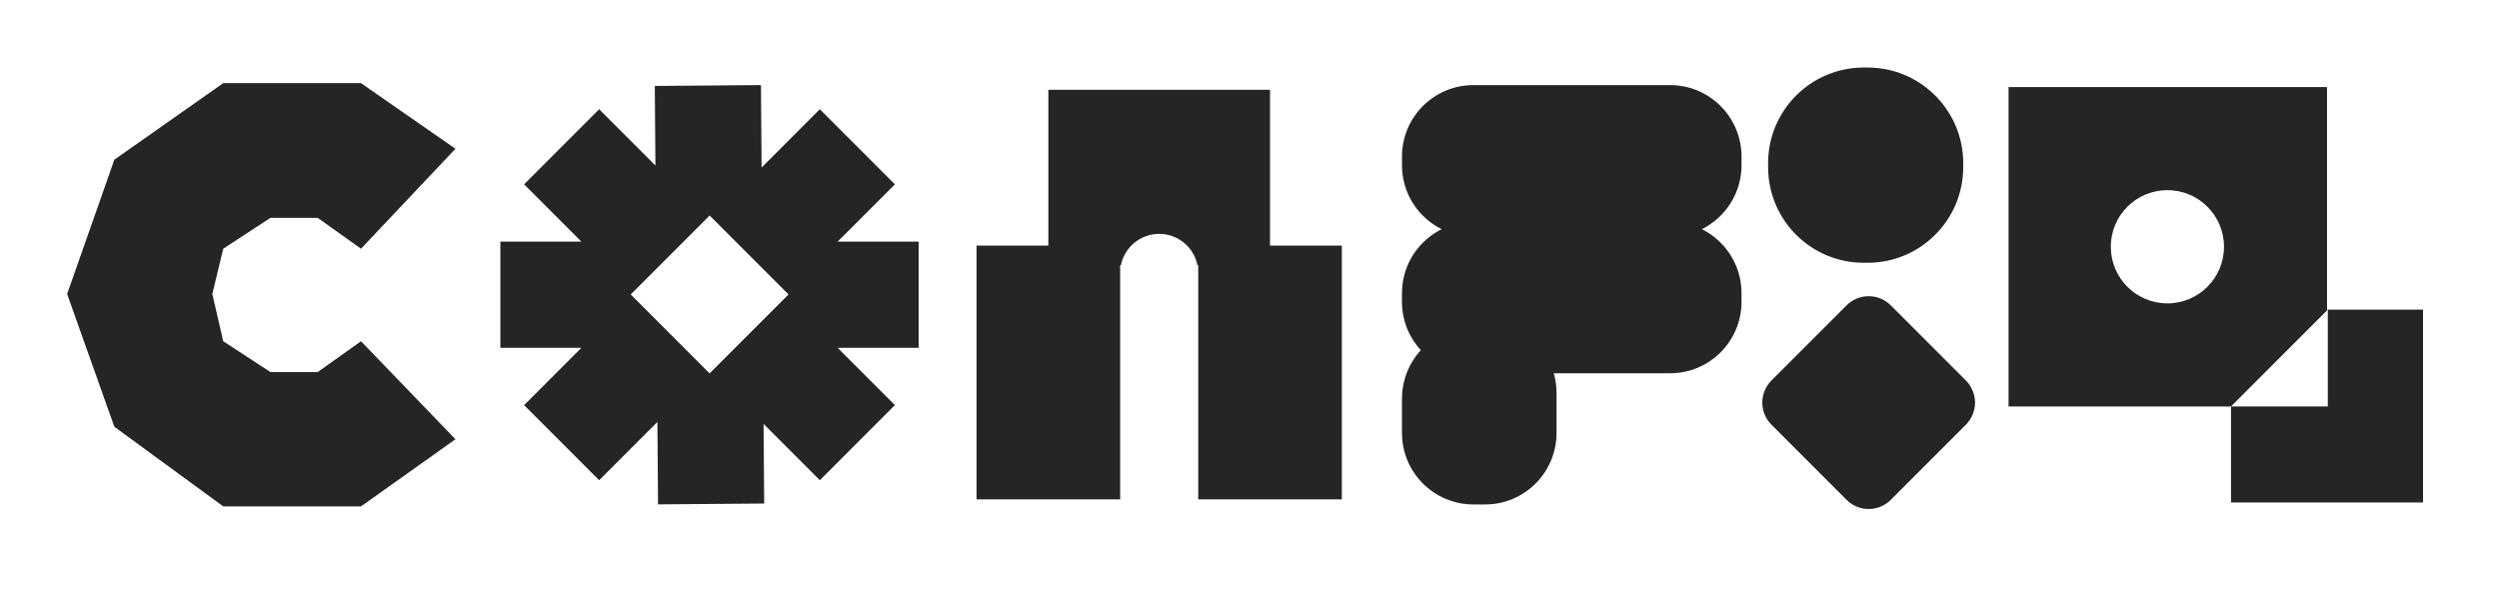
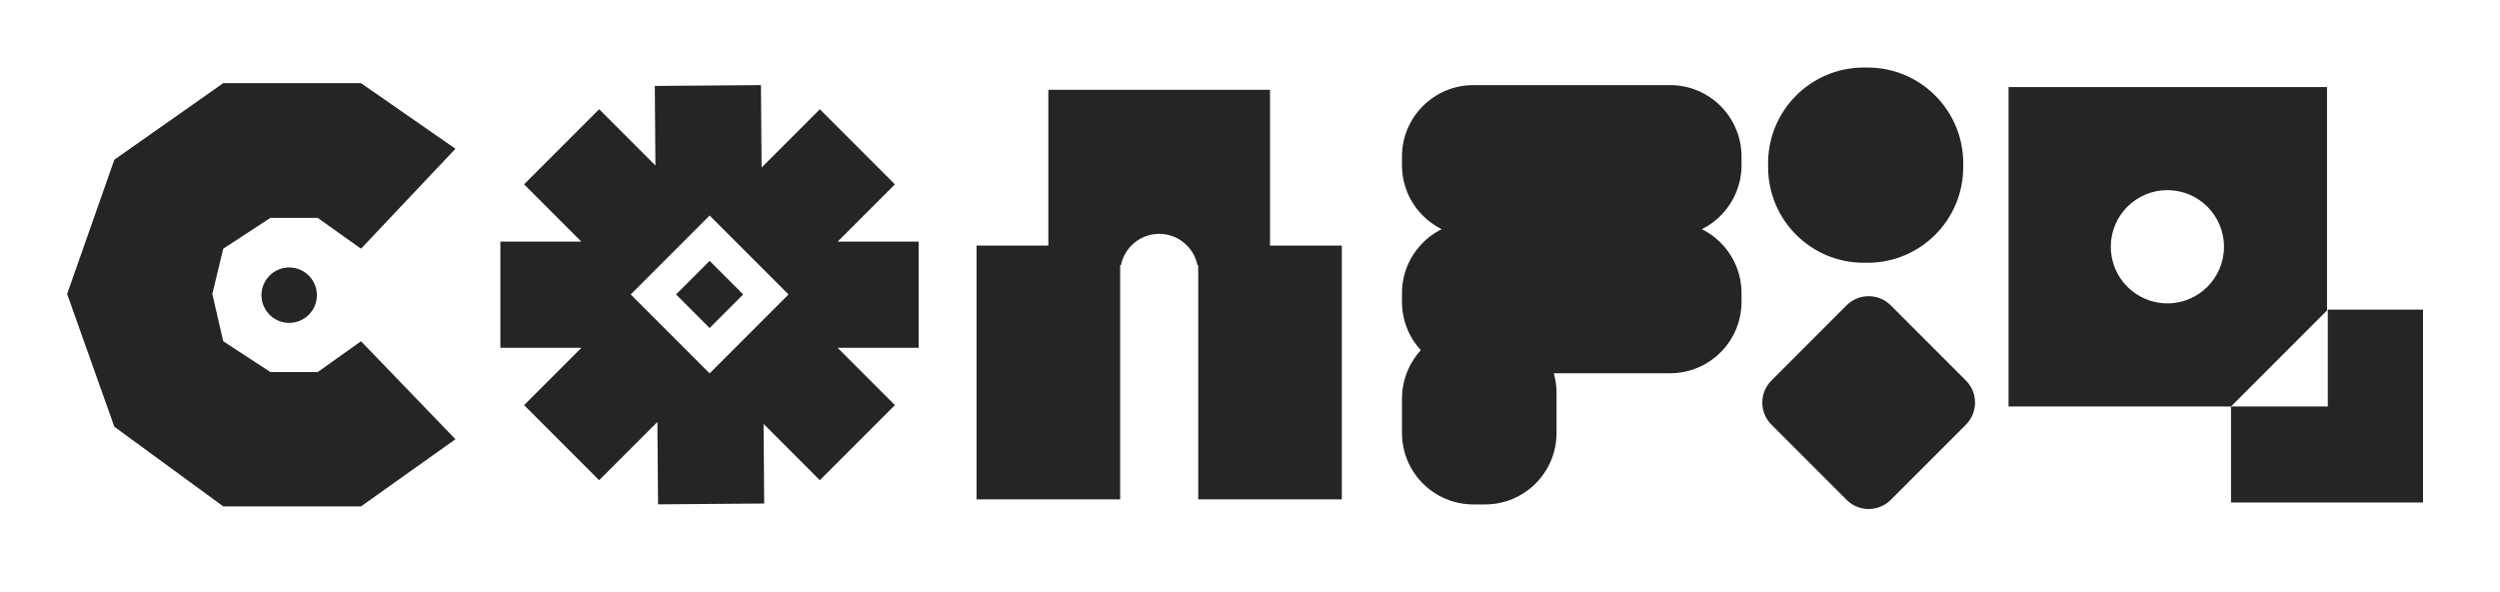
<svg xmlns="http://www.w3.org/2000/svg" width="1239" height="293" viewBox="0 0 1239 293" fill="none">
  <path d="M178.984 41.215L225.81 73.722L178.984 123.257L157.506 107.971H134.093L110.68 123.257L105.262 145.702L110.68 169.115L134.093 184.402H157.506L178.984 169.115L225.81 217.683L178.984 250.964H110.68L56.694 211.491L33.281 145.702L56.694 79.14L110.68 41.215H178.984Z" fill="#252525" />
+   <rect x="129.642" y="132.545" width="27.476" height="27.476" rx="13.738" fill="#252525" />
+   <rect x="351.827" y="129.286" width="23.533" height="23.533" transform="rotate(45 351.827 129.286)" fill="#252525" />
  <path fill-rule="evenodd" clip-rule="evenodd" d="M324.653 42.589L377.282 42.182L377.598 83.023L406.477 54.143L443.693 91.359L415.3 119.752H455.454V172.383H415.3L443.693 200.777L406.478 237.993L378.58 210.095L378.885 249.547L326.256 249.954L325.94 209.112L297.06 237.993L259.844 200.777L288.238 172.383H248.083L248.083 119.752H288.237L259.844 91.359L297.06 54.143L324.958 82.042L324.653 42.589ZM390.944 145.926L351.827 106.81L312.71 145.926L351.827 185.043L390.944 145.926Z" fill="#252525" />
  <rect x="594.075" y="121.709" width="71.207" height="125.772" fill="#252525" />
  <rect x="484.169" y="121.709" width="71.207" height="125.772" fill="#252525" />
  <path fill-rule="evenodd" clip-rule="evenodd" d="M629.678 44.504H519.772V131.384H555.763C557.556 122.552 565.364 115.904 574.725 115.904C584.086 115.904 591.895 122.552 593.688 131.384H629.678V44.504Z" fill="#252525" />
  <rect x="695.101" y="42.182" width="168.341" height="75.076" rx="35.41" fill="#252525" />
  <rect x="695.101" y="109.906" width="168.341" height="75.076" rx="35.41" fill="#252525" />
  <path d="M695.101 197.513C695.101 183.734 703.094 171.206 715.59 165.4L721.394 162.703C744.866 151.797 771.725 168.935 771.725 194.816V214.587C771.725 234.143 755.872 249.997 736.315 249.997H730.511C710.954 249.997 695.101 234.143 695.101 214.587V197.513Z" fill="#252525" />
  <rect x="926.483" y="140.375" width="83.65" height="83.65" rx="15.48" transform="rotate(45 926.483 140.375)" fill="#252525" />
  <rect x="876.621" y="33.475" width="96.748" height="96.748" rx="47.407" fill="#252525" />
  <path fill-rule="evenodd" clip-rule="evenodd" d="M995.836 43.15H1153.73V201.429L1153.73 153.829L1106.13 201.429H995.836V43.15ZM1046.53 122.289C1046.53 106.794 1059.09 94.233 1074.59 94.233C1090.08 94.233 1102.65 106.794 1102.65 122.289C1102.65 137.785 1090.08 150.346 1074.59 150.346C1059.09 150.346 1046.53 137.785 1046.53 122.289Z" fill="#252525" />
  <path fill-rule="evenodd" clip-rule="evenodd" d="M1201.33 153.442H1154.12V201.429H1106.13V249.029H1201.33V153.442Z" fill="#252525" />
</svg>
